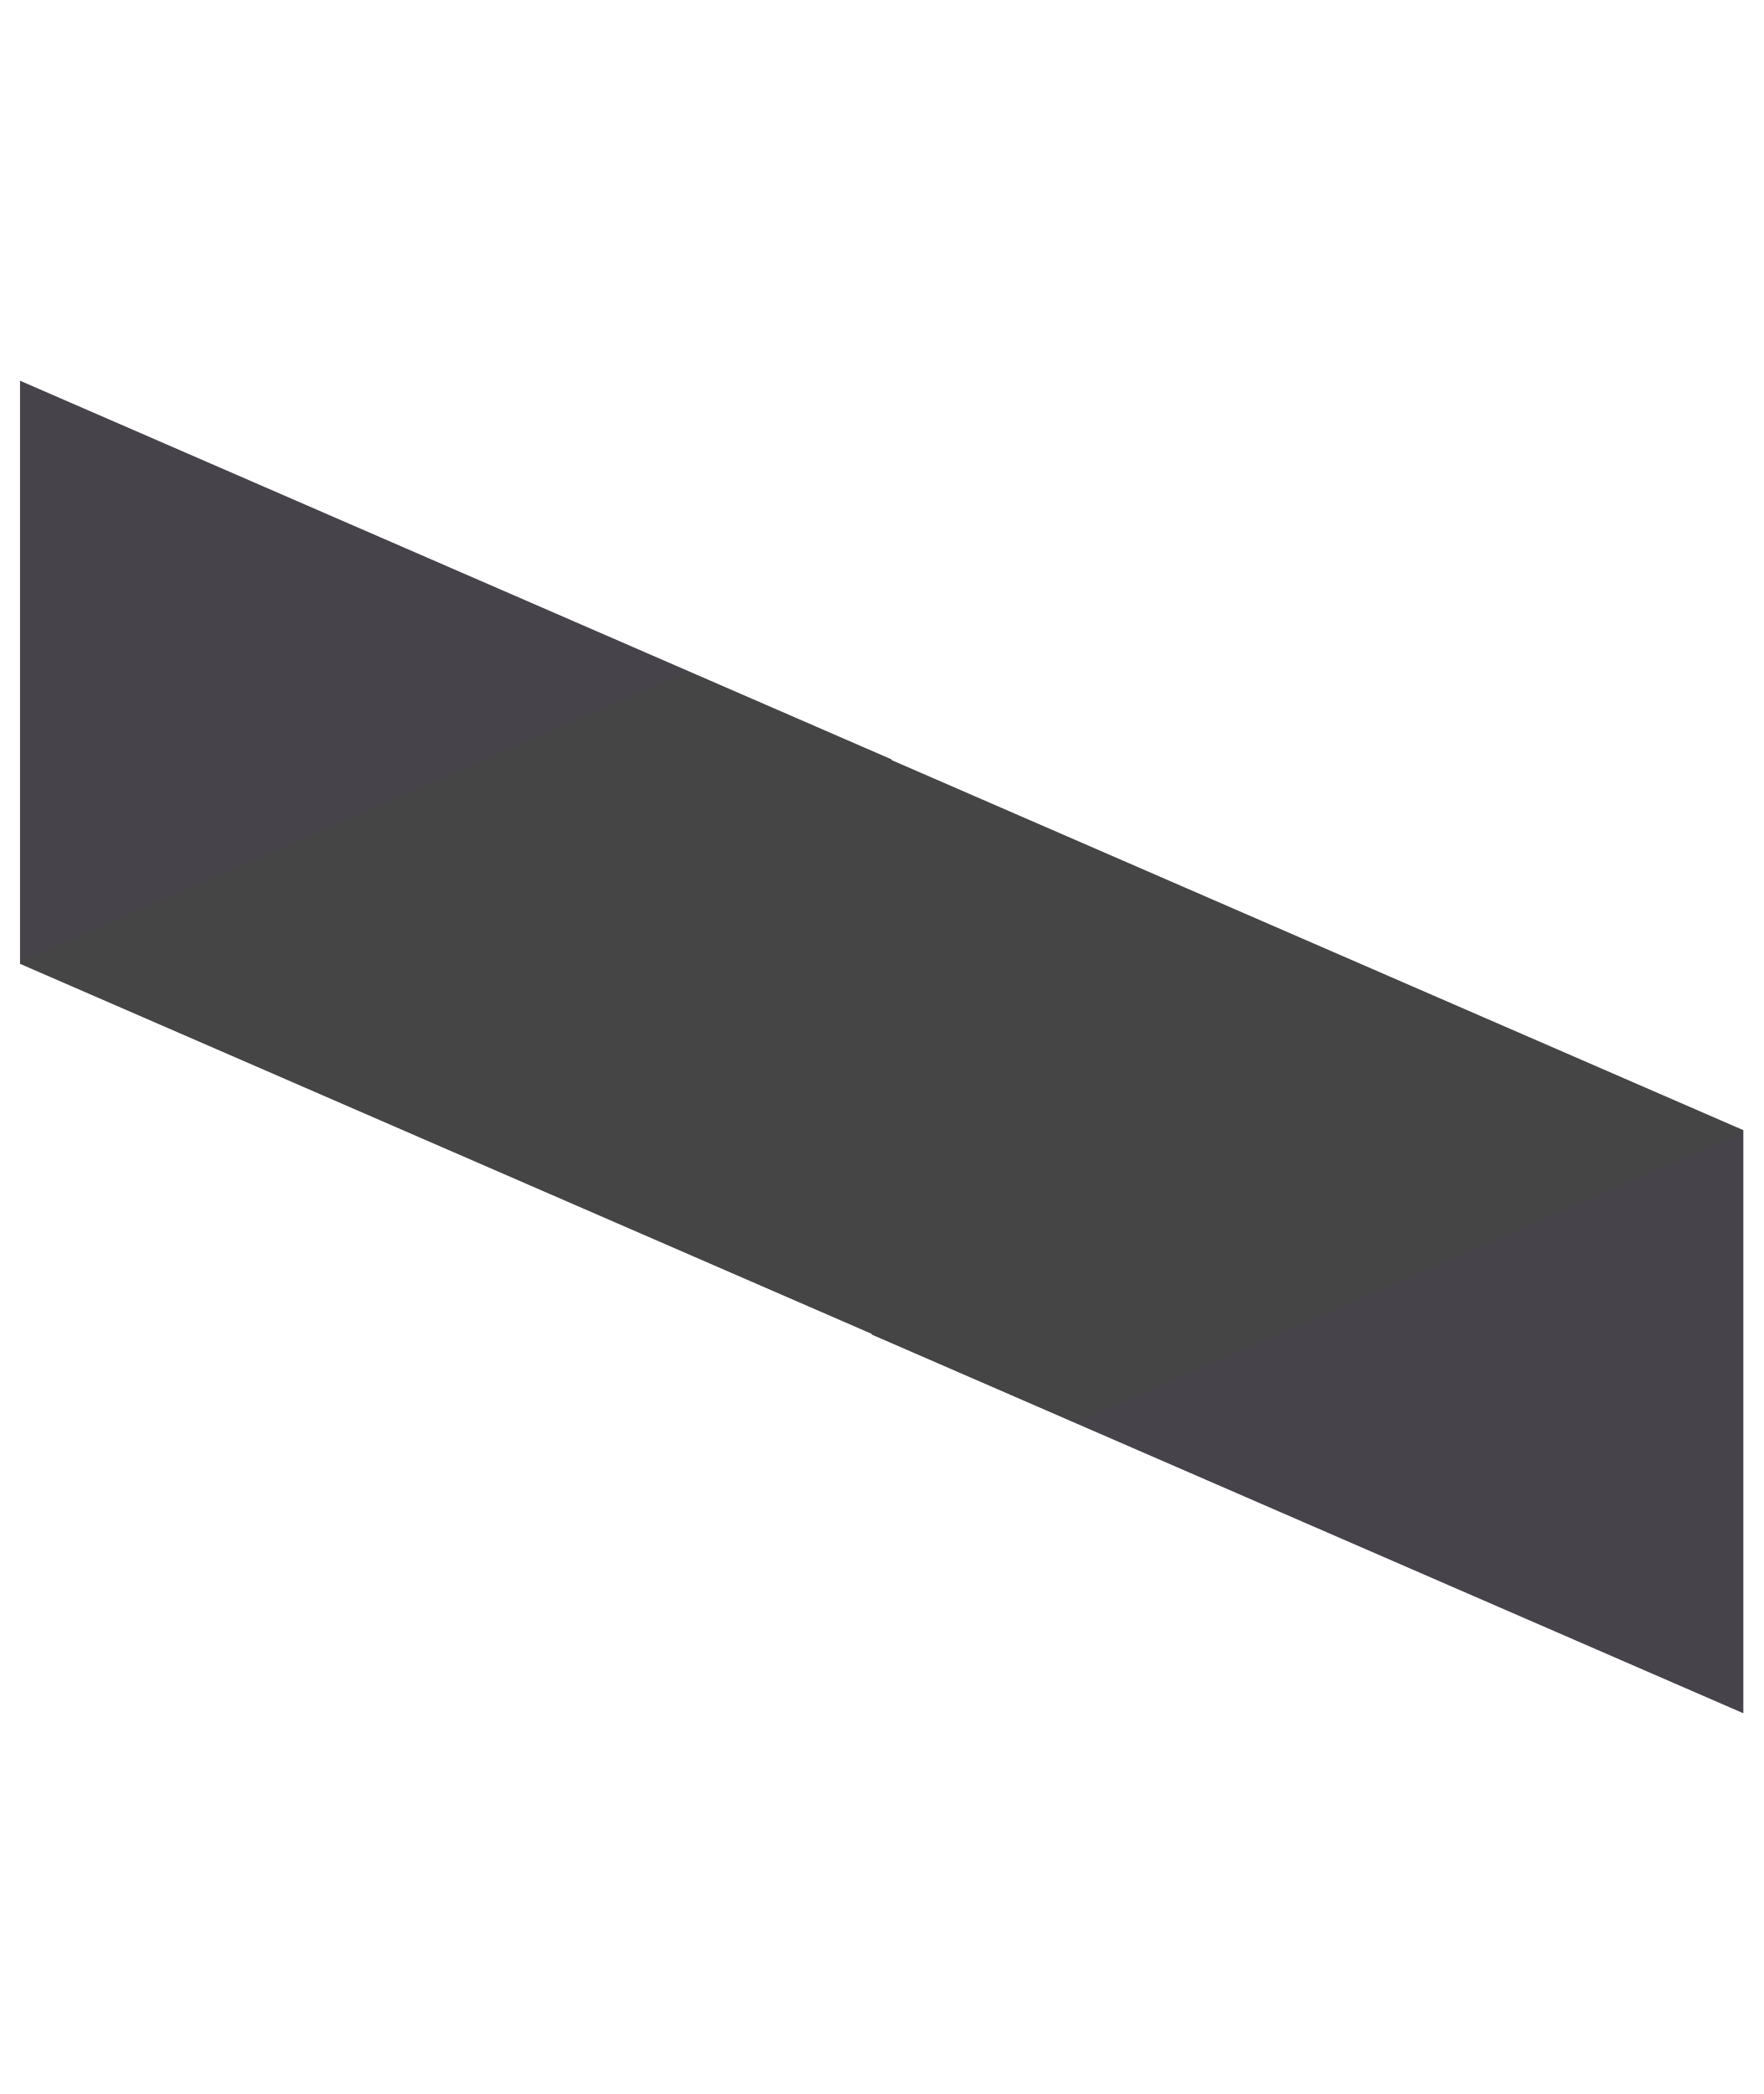
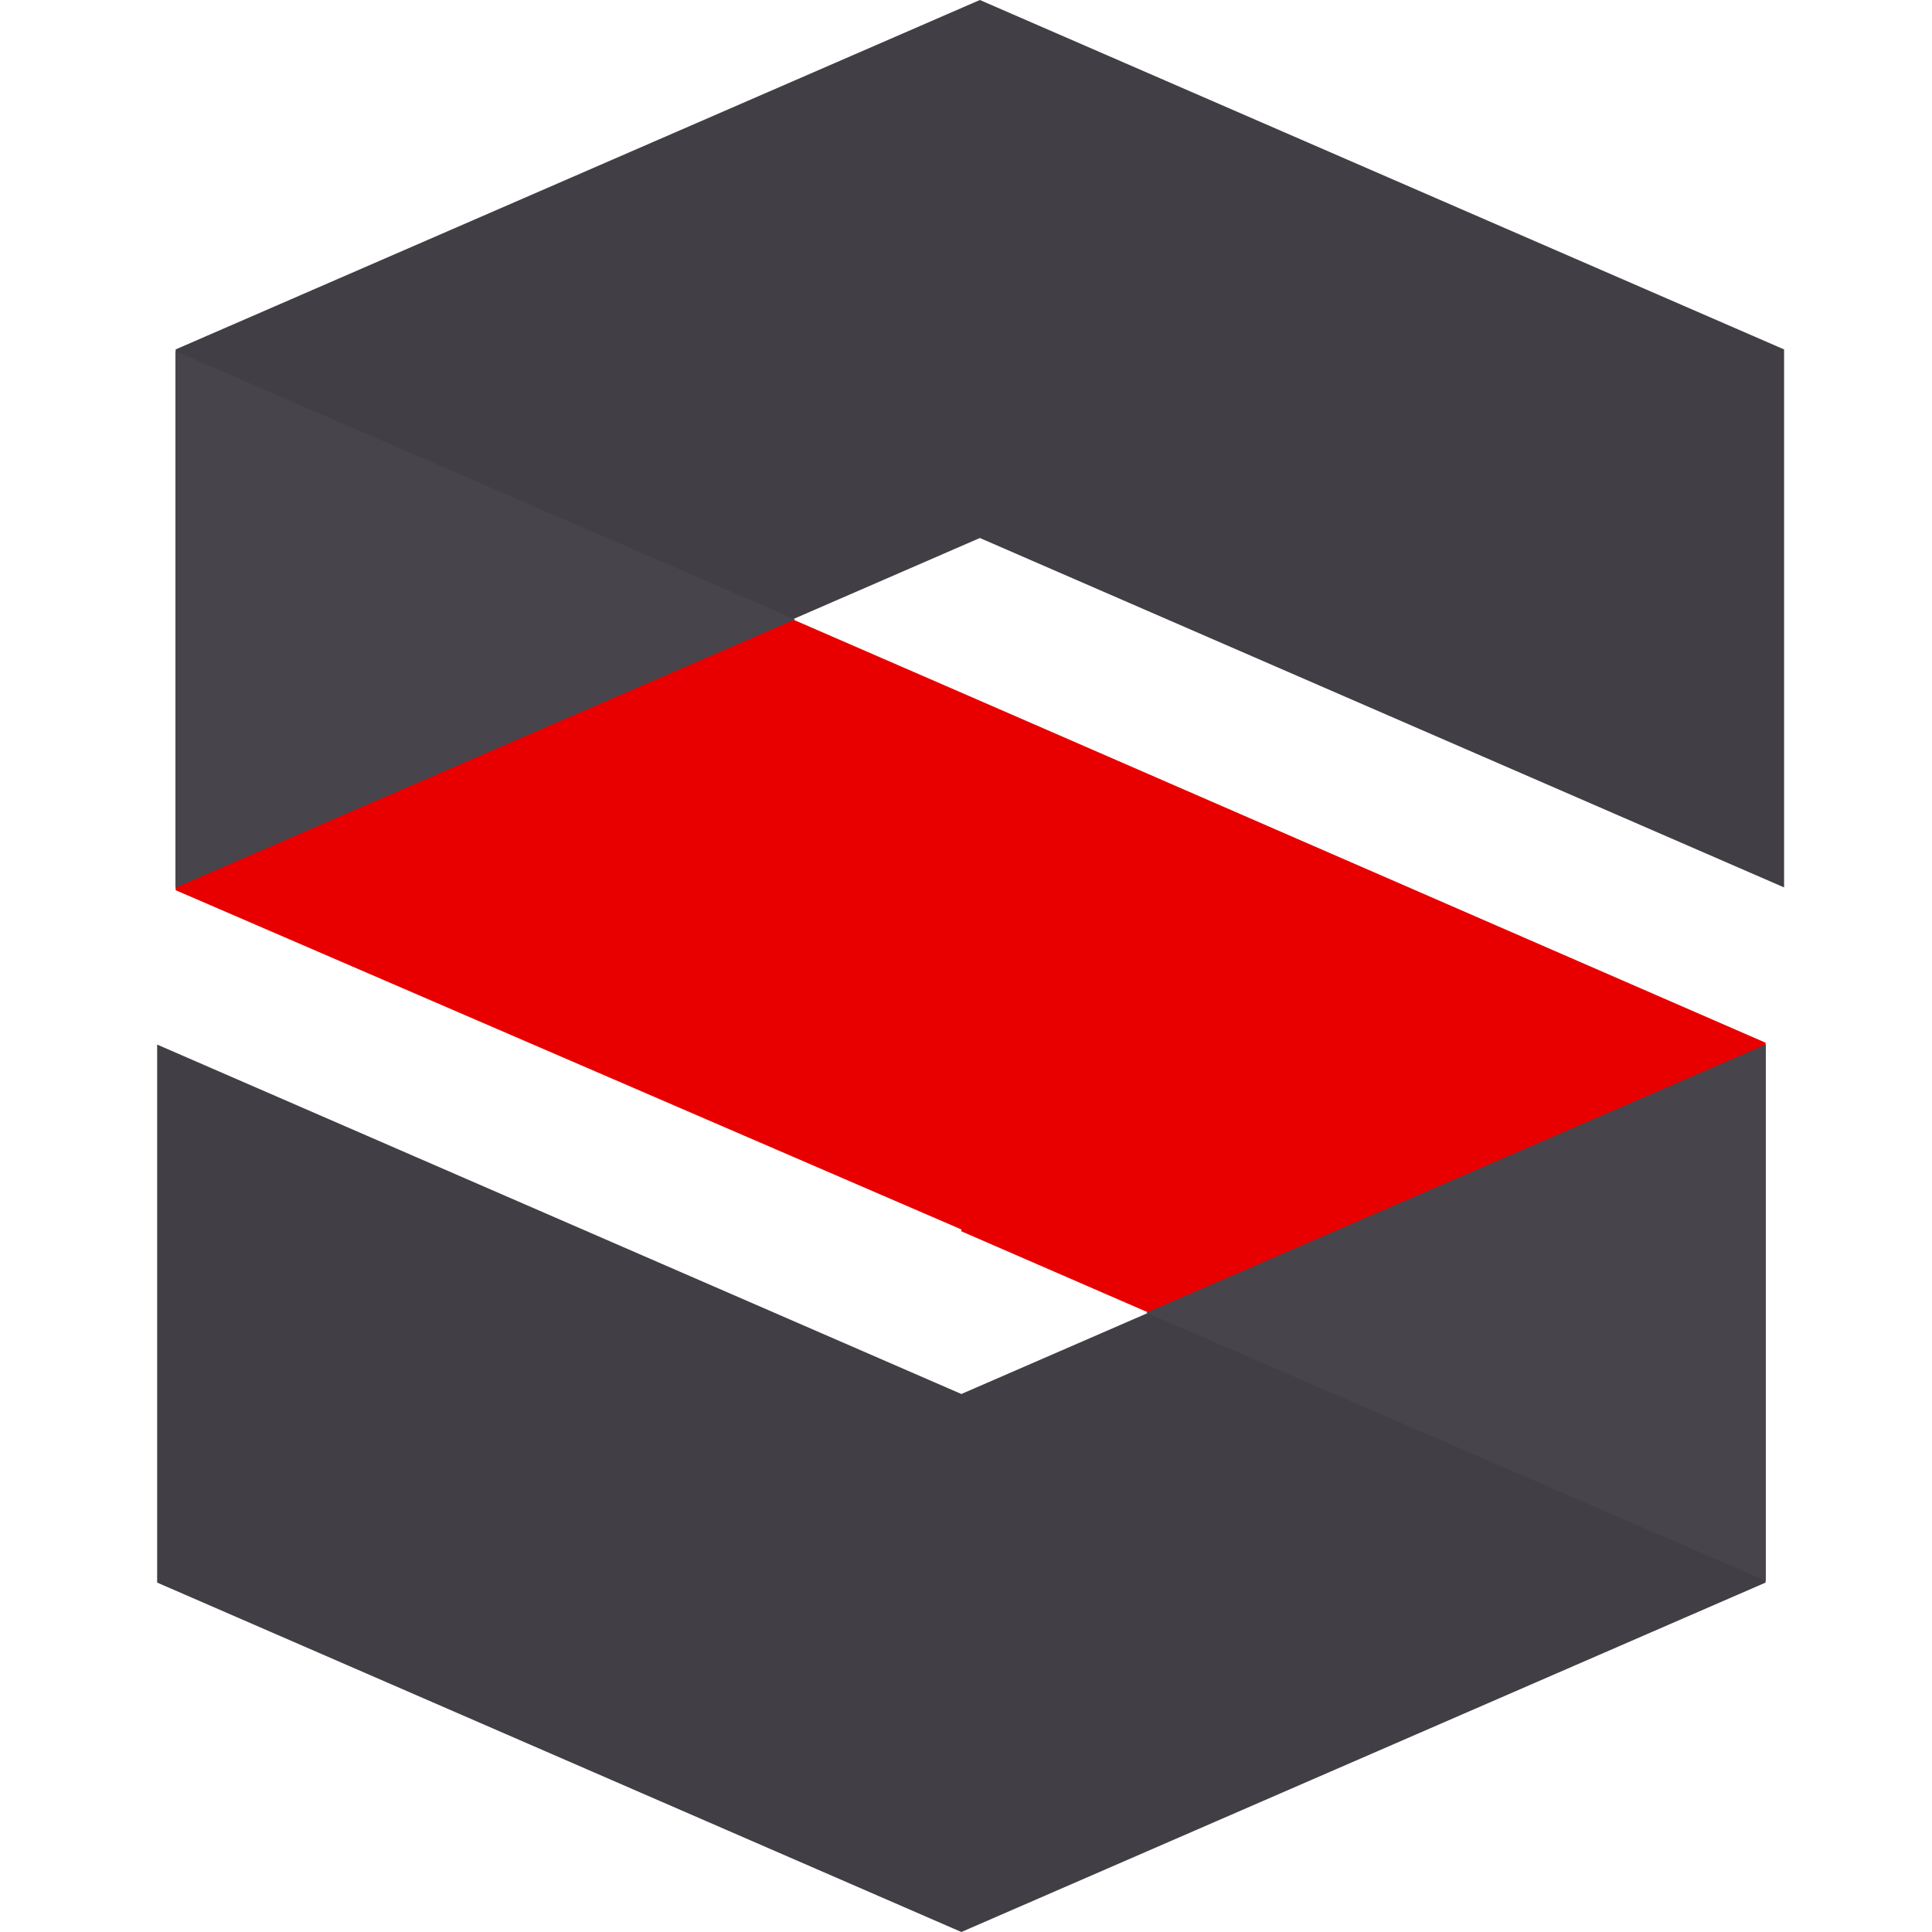
- <svg xmlns="http://www.w3.org/2000/svg" width="176" height="209">
+ <svg xmlns="http://www.w3.org/2000/svg" width="209" height="209">
  <g fill="none" fill-rule="evenodd">
-     <g fill="#E80000">
-       <path style="mix-blend-mode:luminosity" d="M89 134V75.8L2 38v58.2" />
-       <path style="mix-blend-mode:luminosity" d="M174 171v-58.2L87 75v58.2" />
-     </g>
-     <path d="M2 96V37.8L89 0v58.2L2 96zm174 0V37.8L89 0v58.2L176 96zM87 209v-58.2l87-37.8v58.2L87 209zm0 0v-58.2L0 113v58.2L87 209z" fill="#423E45" style="mix-blend-mode:color" />
+     <path fill="#E80000" d="M104 133L19 96.3V38l87 37.8 85 37V171l-87-37.8z" />
+     <path fill="#423E45" d="M19 96V37.8L106 0v58.2L19 96zm174 0l-87-37.8V0l87 37.8V96zm-89 113v-58.2l87-37.8v58.2L104 209zm0 0l-87-37.8V113l87 37.8V209z" />
+     <path fill="#48444B" d="M191 142v-29l-67 29 67 29v-29zM19 67V38l67 29-67 29V67z" />
  </g>
</svg>
